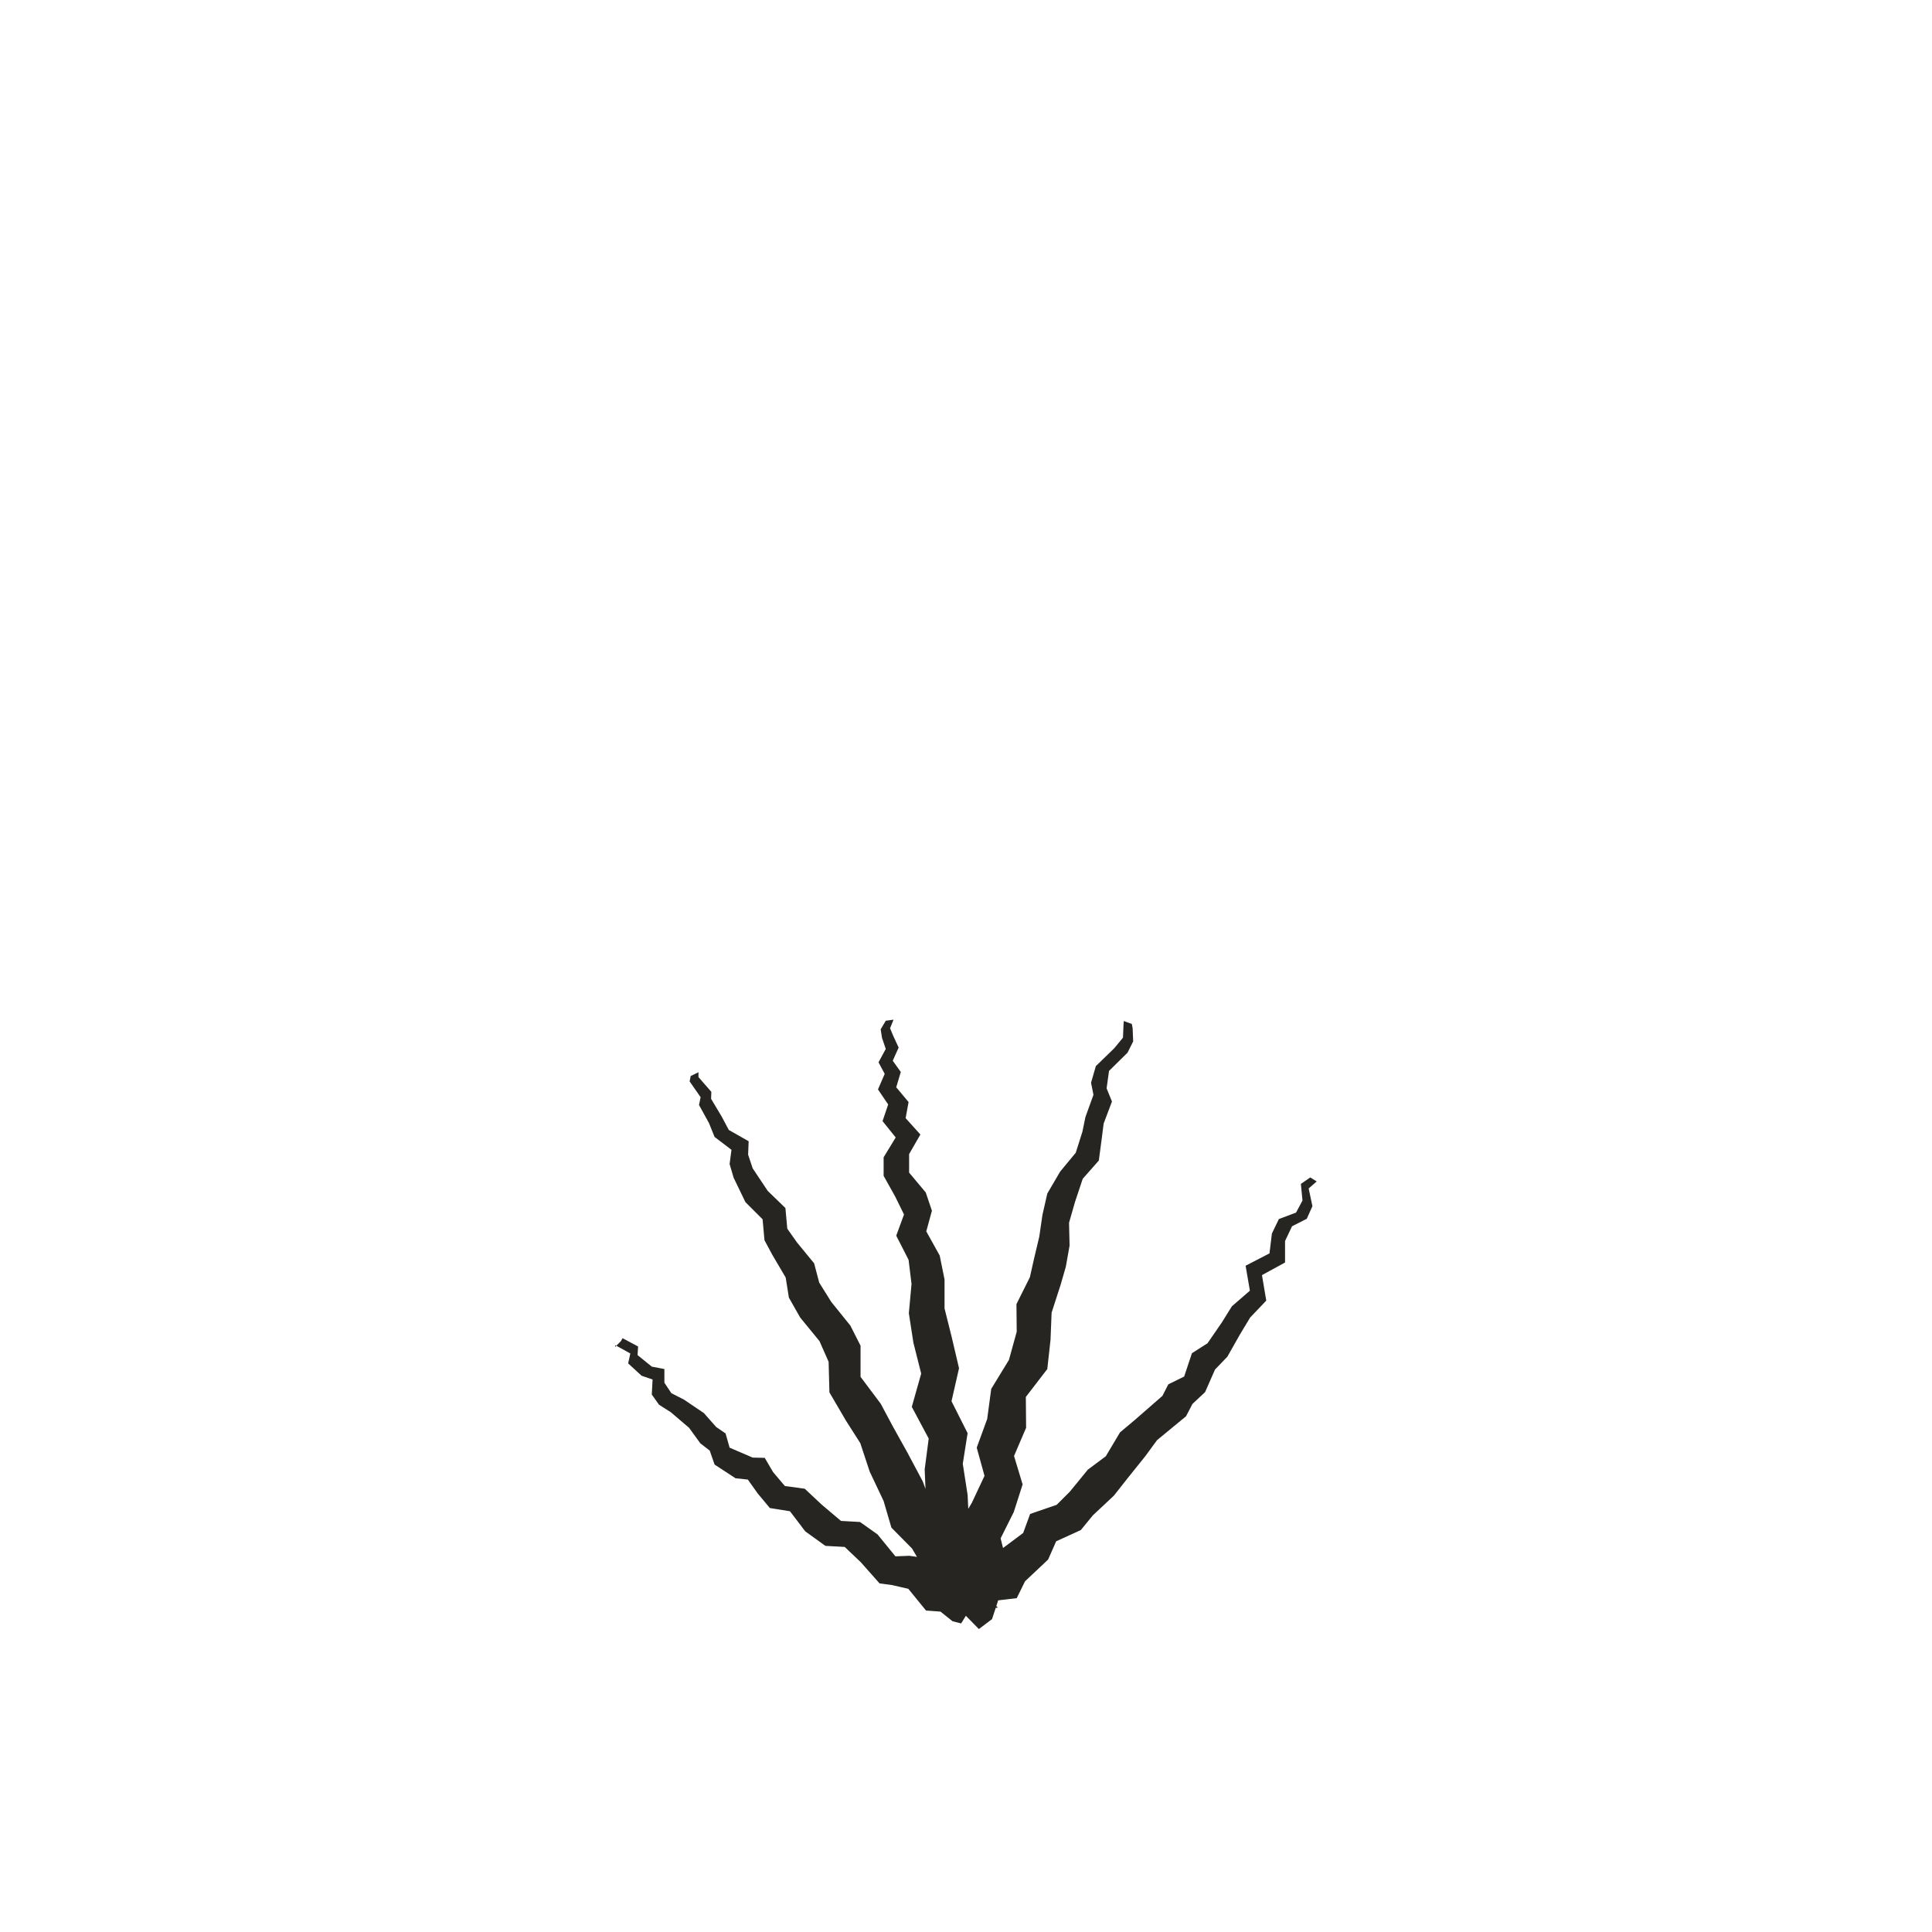
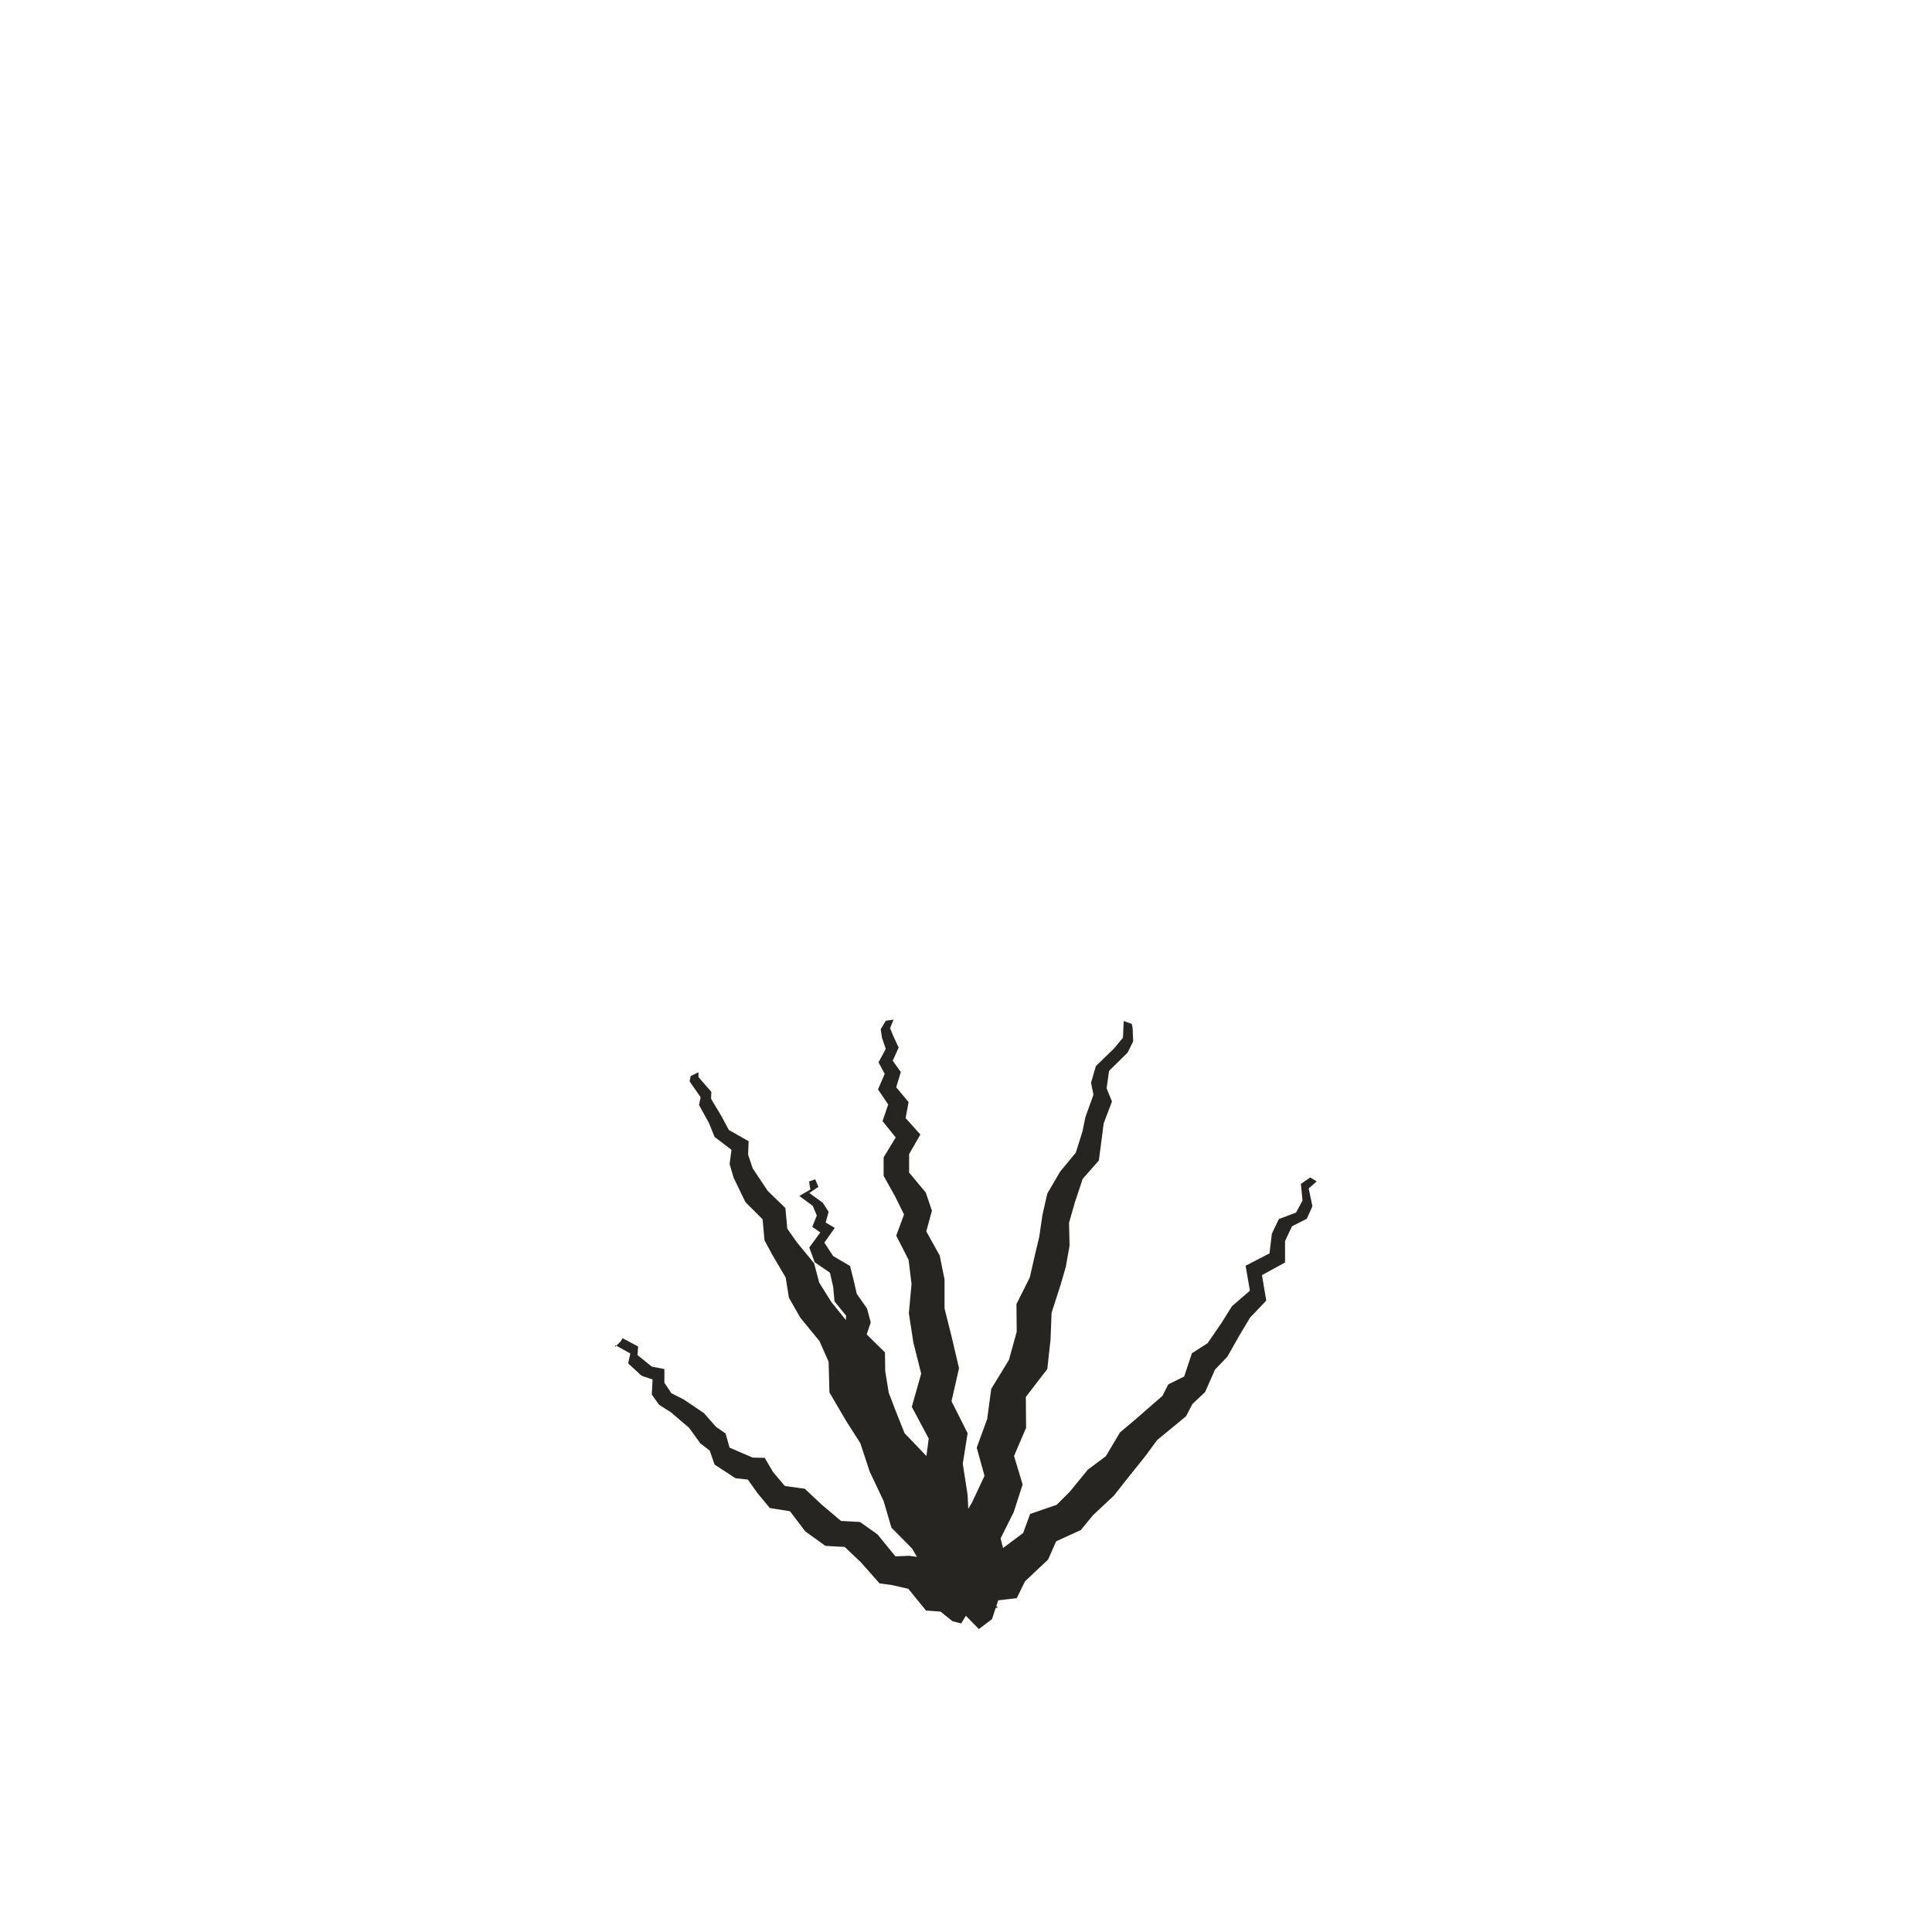
<svg xmlns="http://www.w3.org/2000/svg" viewBox="0 0 72 72" role="img" aria-label="flora / grass" data-pua="U+F1419" data-castalia-style="sumi-e-ink-wash-v1" data-ink-stroke-system="tapered-v1">
-   <path d="M 37.02,59.45 L 36.75,59.14 L 35.99,58.53 L 36.00,57.81 L 35.39,57.01 L 34.74,56.17 L 34.39,55.21 L 33.82,54.14 L 33.28,53.17 L 32.82,52.31 L 32.07,51.31 L 32.07,50.15 L 31.69,49.40 L 30.98,48.52 L 30.53,47.80 L 30.34,47.08 L 29.70,46.30 L 29.34,45.79 L 29.27,45.02 L 28.61,44.38 L 28.05,43.54 L 27.88,43.03 L 27.90,42.53 L 27.16,42.11 L 26.90,41.62 L 26.50,40.95 L 26.51,40.69 L 26.03,40.14 L 26.03,39.96 L 25.74,40.10 L 25.70,40.30 L 26.11,40.89 L 26.05,41.18 L 26.42,41.85 L 26.63,42.37 L 27.26,42.85 L 27.19,43.38 L 27.34,43.89 L 27.78,44.80 L 28.42,45.44 L 28.49,46.22 L 28.78,46.76 L 29.28,47.61 L 29.40,48.36 L 29.82,49.10 L 30.54,49.98 L 30.88,50.75 L 30.91,51.89 L 31.53,52.95 L 32.06,53.78 L 32.41,54.84 L 32.93,55.94 L 33.22,56.93 L 33.99,57.71 L 34.49,58.56 L 34.57,59.24 L 35.25,59.89 L 35.35,60.28 Z M 37.19,59.91 L 36.53,59.29 L 36.53,58.60 L 36.49,57.65 L 36.11,56.76 L 36.06,55.71 L 35.88,54.55 L 36.06,53.41 L 35.46,52.22 L 35.74,50.99 L 35.47,49.84 L 35.20,48.76 L 35.20,47.68 L 35.02,46.79 L 34.52,45.89 L 34.73,45.12 L 34.50,44.44 L 33.88,43.70 L 33.88,43.01 L 34.30,42.28 L 33.75,41.67 L 33.86,41.07 L 33.40,40.52 L 33.57,39.95 L 33.27,39.53 L 33.49,39.04 L 33.30,38.63 L 33.17,38.32 L 33.30,38.00 L 33.01,38.04 L 32.82,38.36 L 32.87,38.68 L 33.01,39.09 L 32.74,39.59 L 32.97,40.02 L 32.72,40.60 L 33.10,41.16 L 32.89,41.78 L 33.38,42.39 L 32.93,43.13 L 32.93,43.82 L 33.36,44.59 L 33.69,45.26 L 33.40,46.05 L 33.86,46.95 L 33.97,47.85 L 33.87,48.94 L 34.04,50.04 L 34.33,51.19 L 33.98,52.43 L 34.61,53.61 L 34.46,54.76 L 34.51,55.94 L 34.60,56.98 L 34.78,57.89 L 34.89,58.83 L 34.91,59.52 L 35.38,60.17 Z M 36.62,60.17 L 37.22,59.60 L 37.03,58.98 L 37.50,58.17 L 37.29,57.33 L 37.78,56.35 L 38.11,55.32 L 37.79,54.26 L 38.24,53.21 L 38.23,52.06 L 39.03,51.02 L 39.15,49.93 L 39.19,48.92 L 39.52,47.90 L 39.72,47.21 L 39.86,46.42 L 39.84,45.57 L 40.06,44.80 L 40.35,43.93 L 40.95,43.25 L 41.06,42.42 L 41.13,41.87 L 41.44,41.05 L 41.24,40.56 L 41.33,39.91 L 42.02,39.23 L 42.23,38.81 L 42.21,38.32 L 42.18,38.16 L 41.88,38.05 L 41.87,38.20 L 41.85,38.67 L 41.53,39.06 L 40.84,39.73 L 40.66,40.35 L 40.75,40.80 L 40.45,41.63 L 40.34,42.17 L 40.09,42.96 L 39.51,43.66 L 39.03,44.48 L 38.85,45.27 L 38.73,46.09 L 38.54,46.89 L 38.38,47.60 L 37.88,48.60 L 37.89,49.63 L 37.60,50.68 L 36.94,51.76 L 36.79,52.88 L 36.40,53.95 L 36.69,55.00 L 36.22,56.00 L 35.65,56.97 L 35.97,57.83 L 35.42,58.62 L 35.41,59.20 L 34.95,59.79 Z M 36.48,60.71 L 36.97,60.34 L 37.20,59.64 L 37.89,59.56 L 38.20,58.93 L 39.06,58.12 L 39.36,57.44 L 40.28,57.02 L 40.73,56.47 L 41.51,55.74 L 42.03,55.08 L 42.68,54.27 L 43.12,53.67 L 44.20,52.78 L 44.44,52.32 L 44.91,51.88 L 45.28,51.04 L 45.74,50.56 L 46.21,49.73 L 46.59,49.10 L 47.19,48.47 L 47.03,47.52 L 47.89,47.05 L 47.89,46.25 L 48.15,45.70 L 48.70,45.42 L 48.91,44.95 L 48.77,44.29 L 49.07,44.03 L 48.83,43.88 L 48.48,44.12 L 48.54,44.74 L 48.30,45.19 L 47.66,45.43 L 47.40,45.97 L 47.31,46.71 L 46.42,47.17 L 46.58,48.10 L 45.91,48.68 L 45.53,49.29 L 45.00,50.06 L 44.42,50.43 L 44.13,51.30 L 43.54,51.59 L 43.32,52.02 L 42.30,52.91 L 41.74,53.38 L 41.21,54.27 L 40.54,54.77 L 39.87,55.59 L 39.38,56.08 L 38.39,56.42 L 38.13,57.13 L 37.18,57.84 L 36.94,58.55 L 36.23,58.62 L 35.87,59.20 L 35.45,59.66 Z M 36.52,59.36 L 36.20,59.26 L 35.73,58.92 L 35.21,58.84 L 34.52,58.07 L 33.89,57.98 L 33.37,58.00 L 32.70,57.18 L 32.05,56.72 L 31.34,56.68 L 30.63,56.08 L 29.99,55.48 L 29.25,55.38 L 28.81,54.86 L 28.50,54.33 L 28.05,54.32 L 27.19,53.95 L 27.04,53.42 L 26.69,53.18 L 26.23,52.66 L 25.49,52.16 L 25.02,51.92 L 24.76,51.53 L 24.76,51.02 L 24.29,50.93 L 23.76,50.50 L 23.78,50.18 L 23.20,49.87 L 23.14,49.98 L 22.92,50.20 L 22.93,50.13 L 23.49,50.44 L 23.41,50.81 L 23.91,51.27 L 24.32,51.41 L 24.29,51.97 L 24.56,52.35 L 25.00,52.63 L 25.68,53.21 L 26.10,53.79 L 26.45,54.06 L 26.63,54.58 L 27.41,55.09 L 27.87,55.14 L 28.24,55.66 L 28.69,56.20 L 29.44,56.32 L 30.01,57.07 L 30.76,57.61 L 31.48,57.65 L 32.08,58.22 L 32.78,59.01 L 33.24,59.07 L 33.85,59.21 L 34.51,60.02 L 35.05,60.06 L 35.50,60.42 L 35.82,60.50 Z" fill="#262522" />
+   <path d="M 37.02,59.45 L 36.75,59.14 L 35.99,58.53 L 36.00,57.81 L 35.39,57.01 L 34.74,56.17 L 34.39,55.21 L 33.82,54.14 L 33.28,53.17 L 32.82,52.31 L 32.07,51.31 L 32.07,50.15 L 31.69,49.40 L 30.98,48.52 L 30.53,47.80 L 30.34,47.08 L 29.70,46.30 L 29.34,45.79 L 29.27,45.02 L 28.61,44.38 L 28.05,43.54 L 27.88,43.03 L 27.90,42.53 L 27.16,42.11 L 26.90,41.62 L 26.50,40.95 L 26.51,40.69 L 26.03,40.14 L 26.03,39.96 L 25.74,40.10 L 25.70,40.30 L 26.11,40.89 L 26.05,41.18 L 26.42,41.85 L 26.63,42.37 L 27.26,42.85 L 27.19,43.38 L 27.34,43.89 L 27.78,44.80 L 28.42,45.44 L 28.49,46.22 L 28.78,46.76 L 29.28,47.61 L 29.40,48.36 L 29.82,49.10 L 30.54,49.98 L 30.88,50.75 L 30.91,51.89 L 31.53,52.95 L 32.06,53.78 L 32.41,54.84 L 32.93,55.94 L 33.22,56.93 L 33.99,57.71 L 34.49,58.56 L 34.57,59.24 L 35.25,59.89 L 35.35,60.28 Z M 37.19,59.91 L 36.53,59.29 L 36.53,58.60 L 36.49,57.65 L 36.11,56.76 L 36.06,55.71 L 35.88,54.55 L 36.06,53.41 L 35.46,52.22 L 35.74,50.99 L 35.47,49.84 L 35.20,48.76 L 35.20,47.68 L 35.02,46.79 L 34.52,45.89 L 34.73,45.12 L 34.50,44.44 L 33.88,43.70 L 33.88,43.01 L 34.30,42.28 L 33.75,41.67 L 33.86,41.07 L 33.40,40.52 L 33.57,39.95 L 33.27,39.53 L 33.49,39.04 L 33.30,38.63 L 33.17,38.32 L 33.30,38.00 L 33.01,38.04 L 32.82,38.36 L 32.87,38.68 L 33.01,39.09 L 32.74,39.59 L 32.97,40.02 L 32.72,40.60 L 33.10,41.16 L 32.89,41.78 L 33.38,42.39 L 32.93,43.13 L 32.93,43.82 L 33.36,44.59 L 33.69,45.26 L 33.40,46.05 L 33.86,46.95 L 33.97,47.85 L 33.87,48.94 L 34.04,50.04 L 34.33,51.19 L 33.98,52.43 L 34.61,53.61 L 34.46,54.76 L 34.51,55.94 L 34.60,56.98 L 34.78,57.89 L 34.89,58.83 L 34.91,59.52 L 35.38,60.17 Z M 36.62,60.17 L 37.22,59.60 L 37.03,58.98 L 37.50,58.17 L 37.29,57.33 L 37.78,56.35 L 38.11,55.32 L 37.79,54.26 L 38.24,53.21 L 38.23,52.06 L 39.03,51.02 L 39.15,49.93 L 39.19,48.92 L 39.52,47.90 L 39.72,47.21 L 39.86,46.42 L 39.84,45.57 L 40.06,44.80 L 40.35,43.93 L 40.95,43.25 L 41.06,42.42 L 41.13,41.87 L 41.44,41.05 L 41.24,40.56 L 41.33,39.91 L 42.02,39.23 L 42.23,38.81 L 42.21,38.32 L 42.18,38.16 L 41.88,38.05 L 41.87,38.20 L 41.85,38.67 L 41.53,39.06 L 40.84,39.73 L 40.66,40.35 L 40.75,40.80 L 40.45,41.63 L 40.34,42.17 L 40.09,42.96 L 39.51,43.66 L 39.03,44.48 L 38.85,45.27 L 38.73,46.09 L 38.54,46.89 L 38.38,47.60 L 37.88,48.60 L 37.89,49.63 L 37.60,50.68 L 36.94,51.76 L 36.79,52.88 L 36.40,53.95 L 36.69,55.00 L 36.22,56.00 L 35.65,56.97 L 35.97,57.83 L 35.42,58.62 L 35.41,59.20 L 34.95,59.79 Z M 36.48,60.71 L 36.97,60.34 L 37.20,59.64 L 37.89,59.56 L 38.20,58.93 L 39.06,58.12 L 39.36,57.44 L 40.28,57.02 L 40.73,56.47 L 41.51,55.74 L 42.03,55.08 L 42.68,54.27 L 43.12,53.67 L 44.20,52.78 L 44.44,52.32 L 44.91,51.88 L 45.28,51.04 L 45.74,50.56 L 46.21,49.73 L 46.59,49.10 L 47.19,48.47 L 47.03,47.52 L 47.89,47.05 L 47.89,46.25 L 48.15,45.70 L 48.70,45.42 L 48.91,44.95 L 48.77,44.29 L 49.07,44.03 L 48.83,43.88 L 48.48,44.12 L 48.54,44.74 L 48.30,45.19 L 47.66,45.43 L 47.40,45.97 L 47.31,46.71 L 46.42,47.17 L 46.58,48.10 L 45.91,48.68 L 45.53,49.29 L 45.00,50.06 L 44.42,50.43 L 44.13,51.30 L 43.54,51.59 L 43.32,52.02 L 42.30,52.91 L 41.74,53.38 L 41.21,54.27 L 40.54,54.77 L 39.87,55.59 L 39.38,56.08 L 38.39,56.42 L 38.13,57.13 L 37.18,57.84 L 36.94,58.55 L 36.23,58.62 L 35.87,59.20 L 35.45,59.66 Z M 36.52,59.36 L 36.20,59.26 L 35.73,58.92 L 35.21,58.84 L 34.52,58.07 L 33.89,57.98 L 33.37,58.00 L 32.70,57.18 L 32.05,56.72 L 31.34,56.68 L 30.63,56.08 L 29.99,55.48 L 29.25,55.38 L 28.81,54.86 L 28.50,54.33 L 28.05,54.32 L 27.19,53.95 L 27.04,53.42 L 26.69,53.18 L 26.23,52.66 L 25.49,52.16 L 25.02,51.92 L 24.76,51.53 L 24.76,51.02 L 24.29,50.93 L 23.76,50.50 L 23.78,50.18 L 23.20,49.87 L 23.14,49.98 L 22.92,50.20 L 22.93,50.13 L 23.49,50.44 L 23.41,50.81 L 23.91,51.27 L 24.32,51.41 L 24.29,51.97 L 24.56,52.35 L 25.00,52.63 L 25.68,53.21 L 26.10,53.79 L 26.45,54.06 L 26.63,54.58 L 27.41,55.09 L 27.87,55.14 L 28.24,55.66 L 28.69,56.20 L 29.44,56.32 L 30.01,57.07 L 30.76,57.61 L 31.48,57.65 L 32.08,58.22 L 32.78,59.01 L 33.24,59.07 L 33.85,59.21 L 34.51,60.02 L 35.05,60.06 L 35.50,60.42 L 35.82,60.50 Z M 36.77,59.71 L 36.41,59.22 L 36.21,58.89 L 35.64,58.14 L 35.46,57.48 L 35.26,56.73 L 35.20,56.07 L 34.83,55.21 L 34.60,54.34 L 33.71,53.41 L 33.36,52.53 L 33.12,51.90 L 32.99,51.10 L 32.98,50.40 L 32.30,49.73 L 32.45,49.28 L 32.31,48.76 L 31.93,48.22 L 31.81,47.70 L 31.68,47.18 L 31.05,46.81 L 30.72,46.31 L 31.11,45.76 L 30.77,45.56 L 30.88,45.16 L 30.66,44.82 L 30.16,44.46 L 30.50,44.23 L 30.38,43.95 L 30.15,44.03 L 30.20,44.33 L 29.79,44.57 L 30.29,44.94 L 30.44,45.30 L 30.27,45.72 L 30.57,45.93 L 30.16,46.49 L 30.36,47.04 L 30.93,47.43 L 31.05,47.96 L 31.10,48.50 L 31.53,49.03 L 31.51,49.63 L 31.43,50.05 L 32.00,50.77 L 32.04,51.47 L 32.03,52.32 L 32.34,52.93 L 32.59,53.86 L 33.58,54.74 L 33.73,55.65 L 33.97,56.57 L 34.10,57.20 L 34.34,57.94 L 34.51,58.60 L 35.05,59.36 L 35.19,59.71 L 35.55,60.20 Z" fill="#262522" />
</svg>
